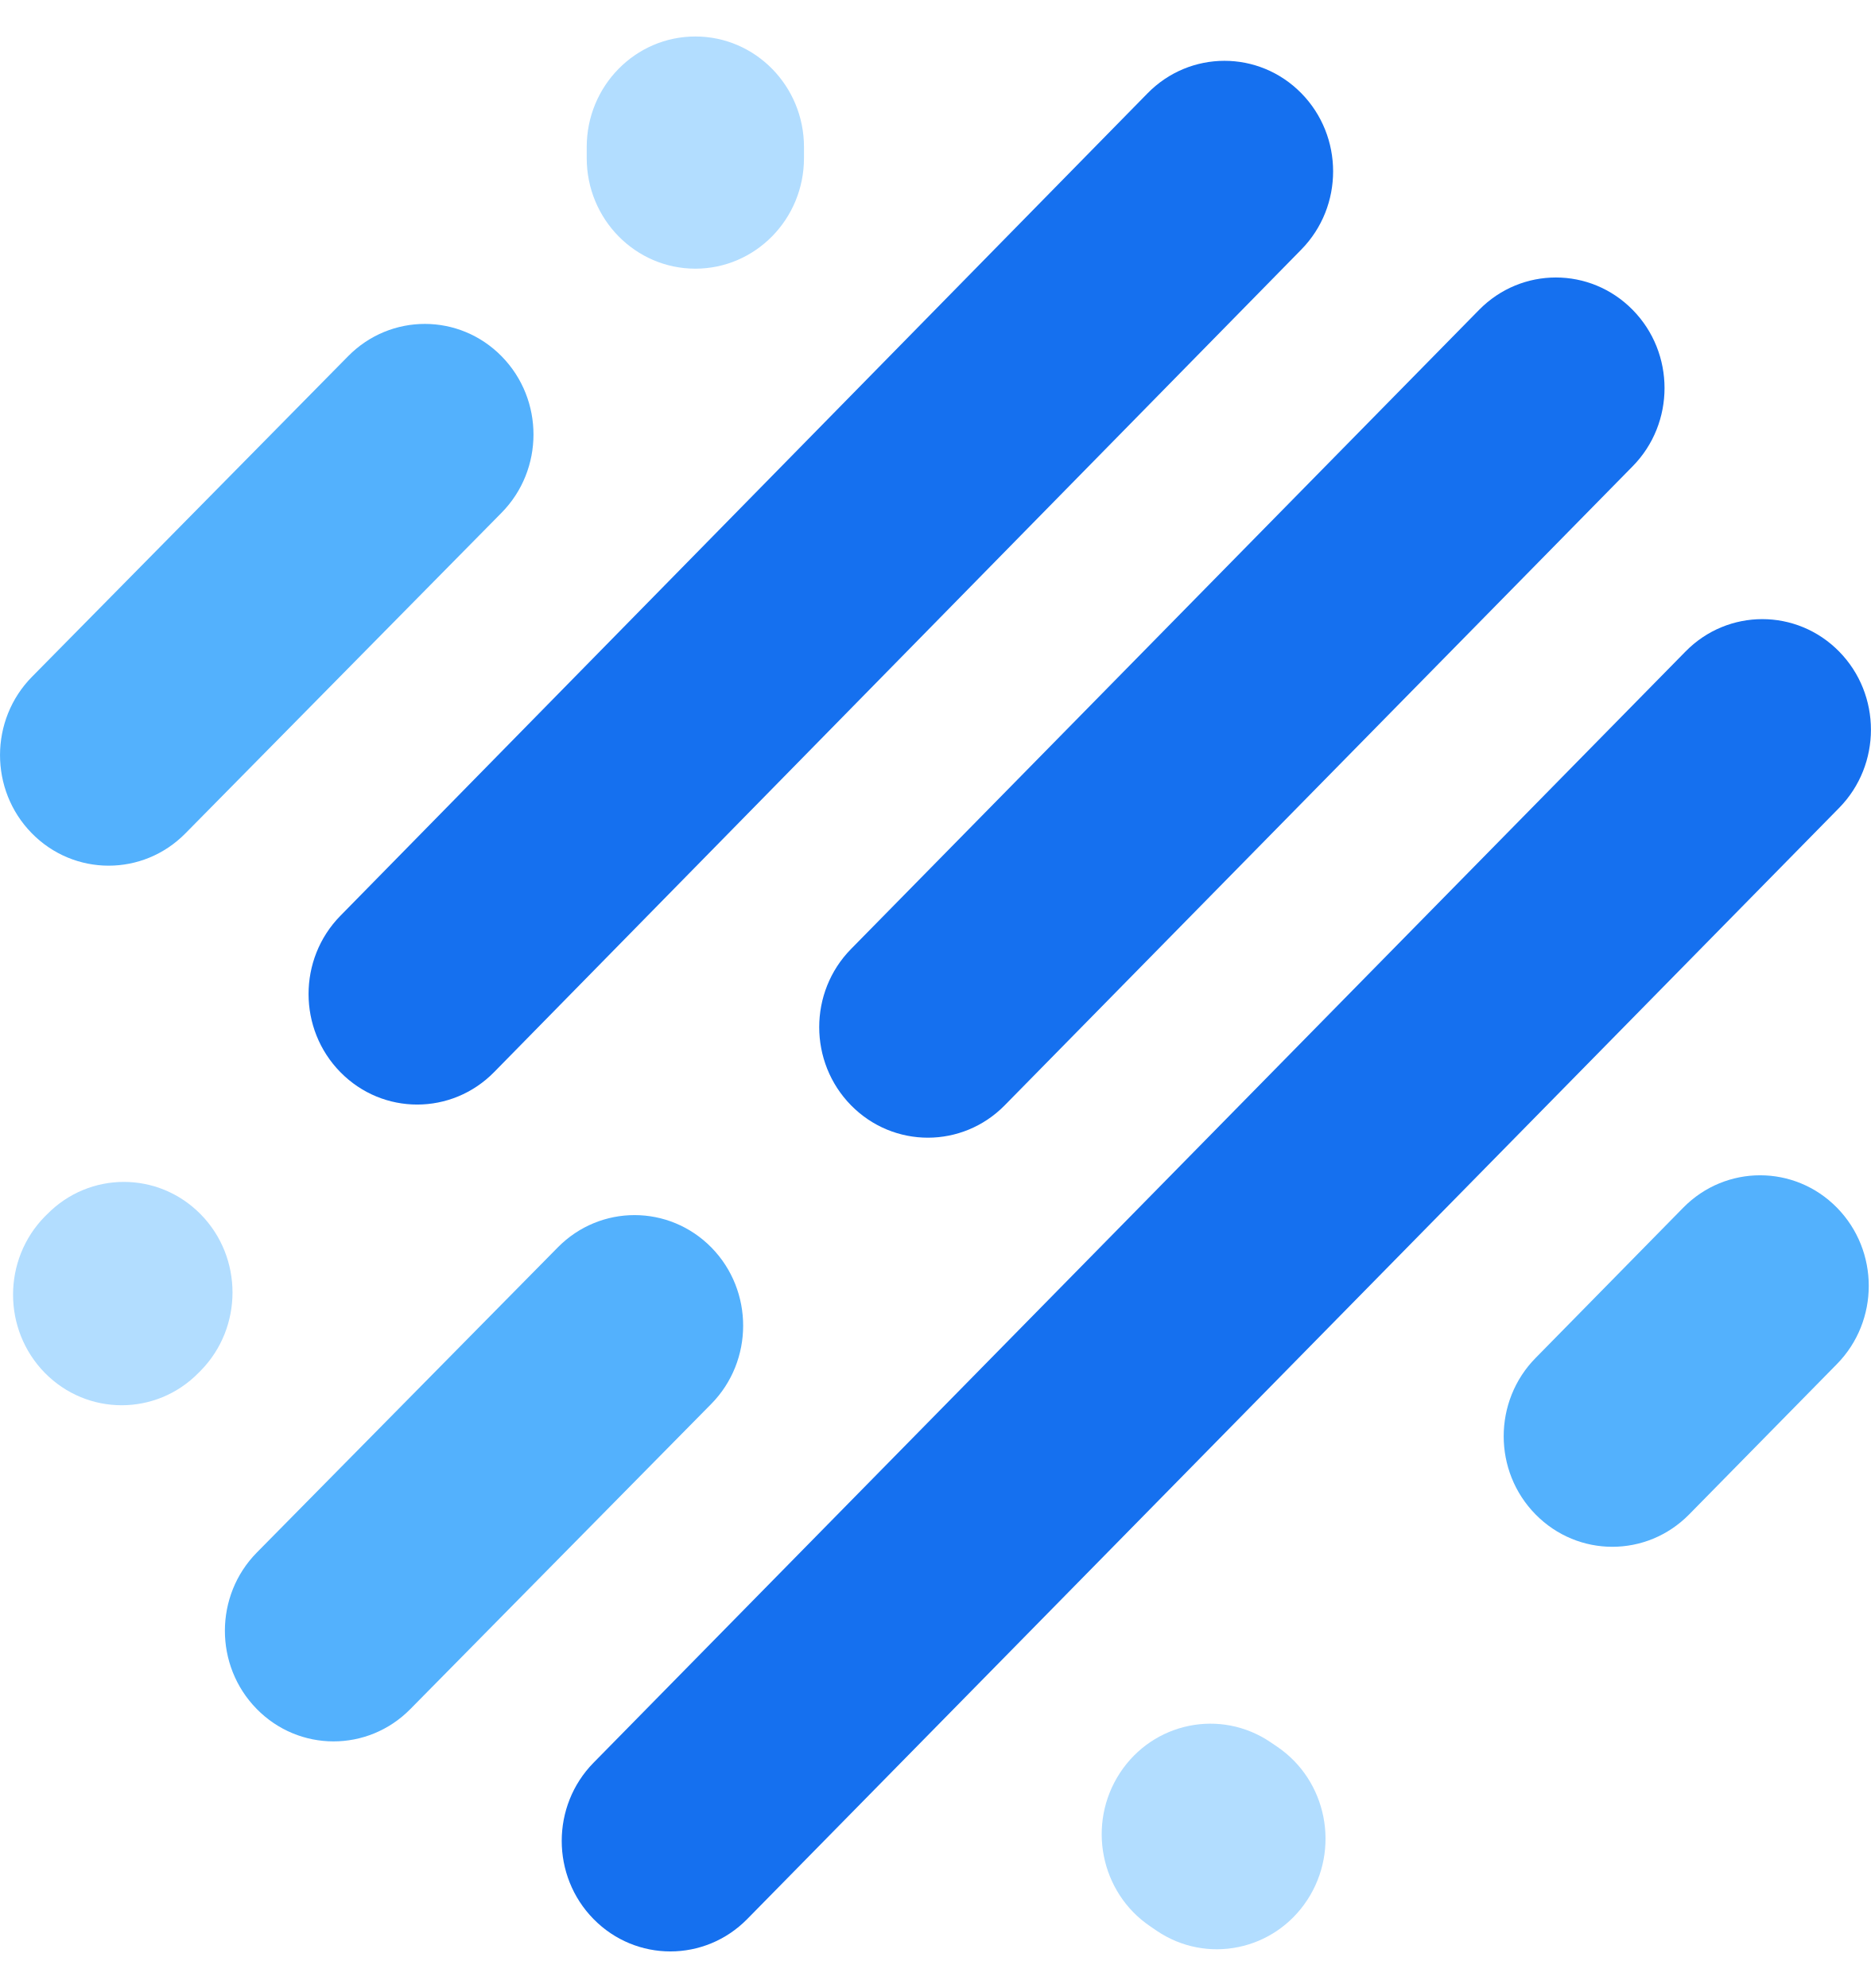
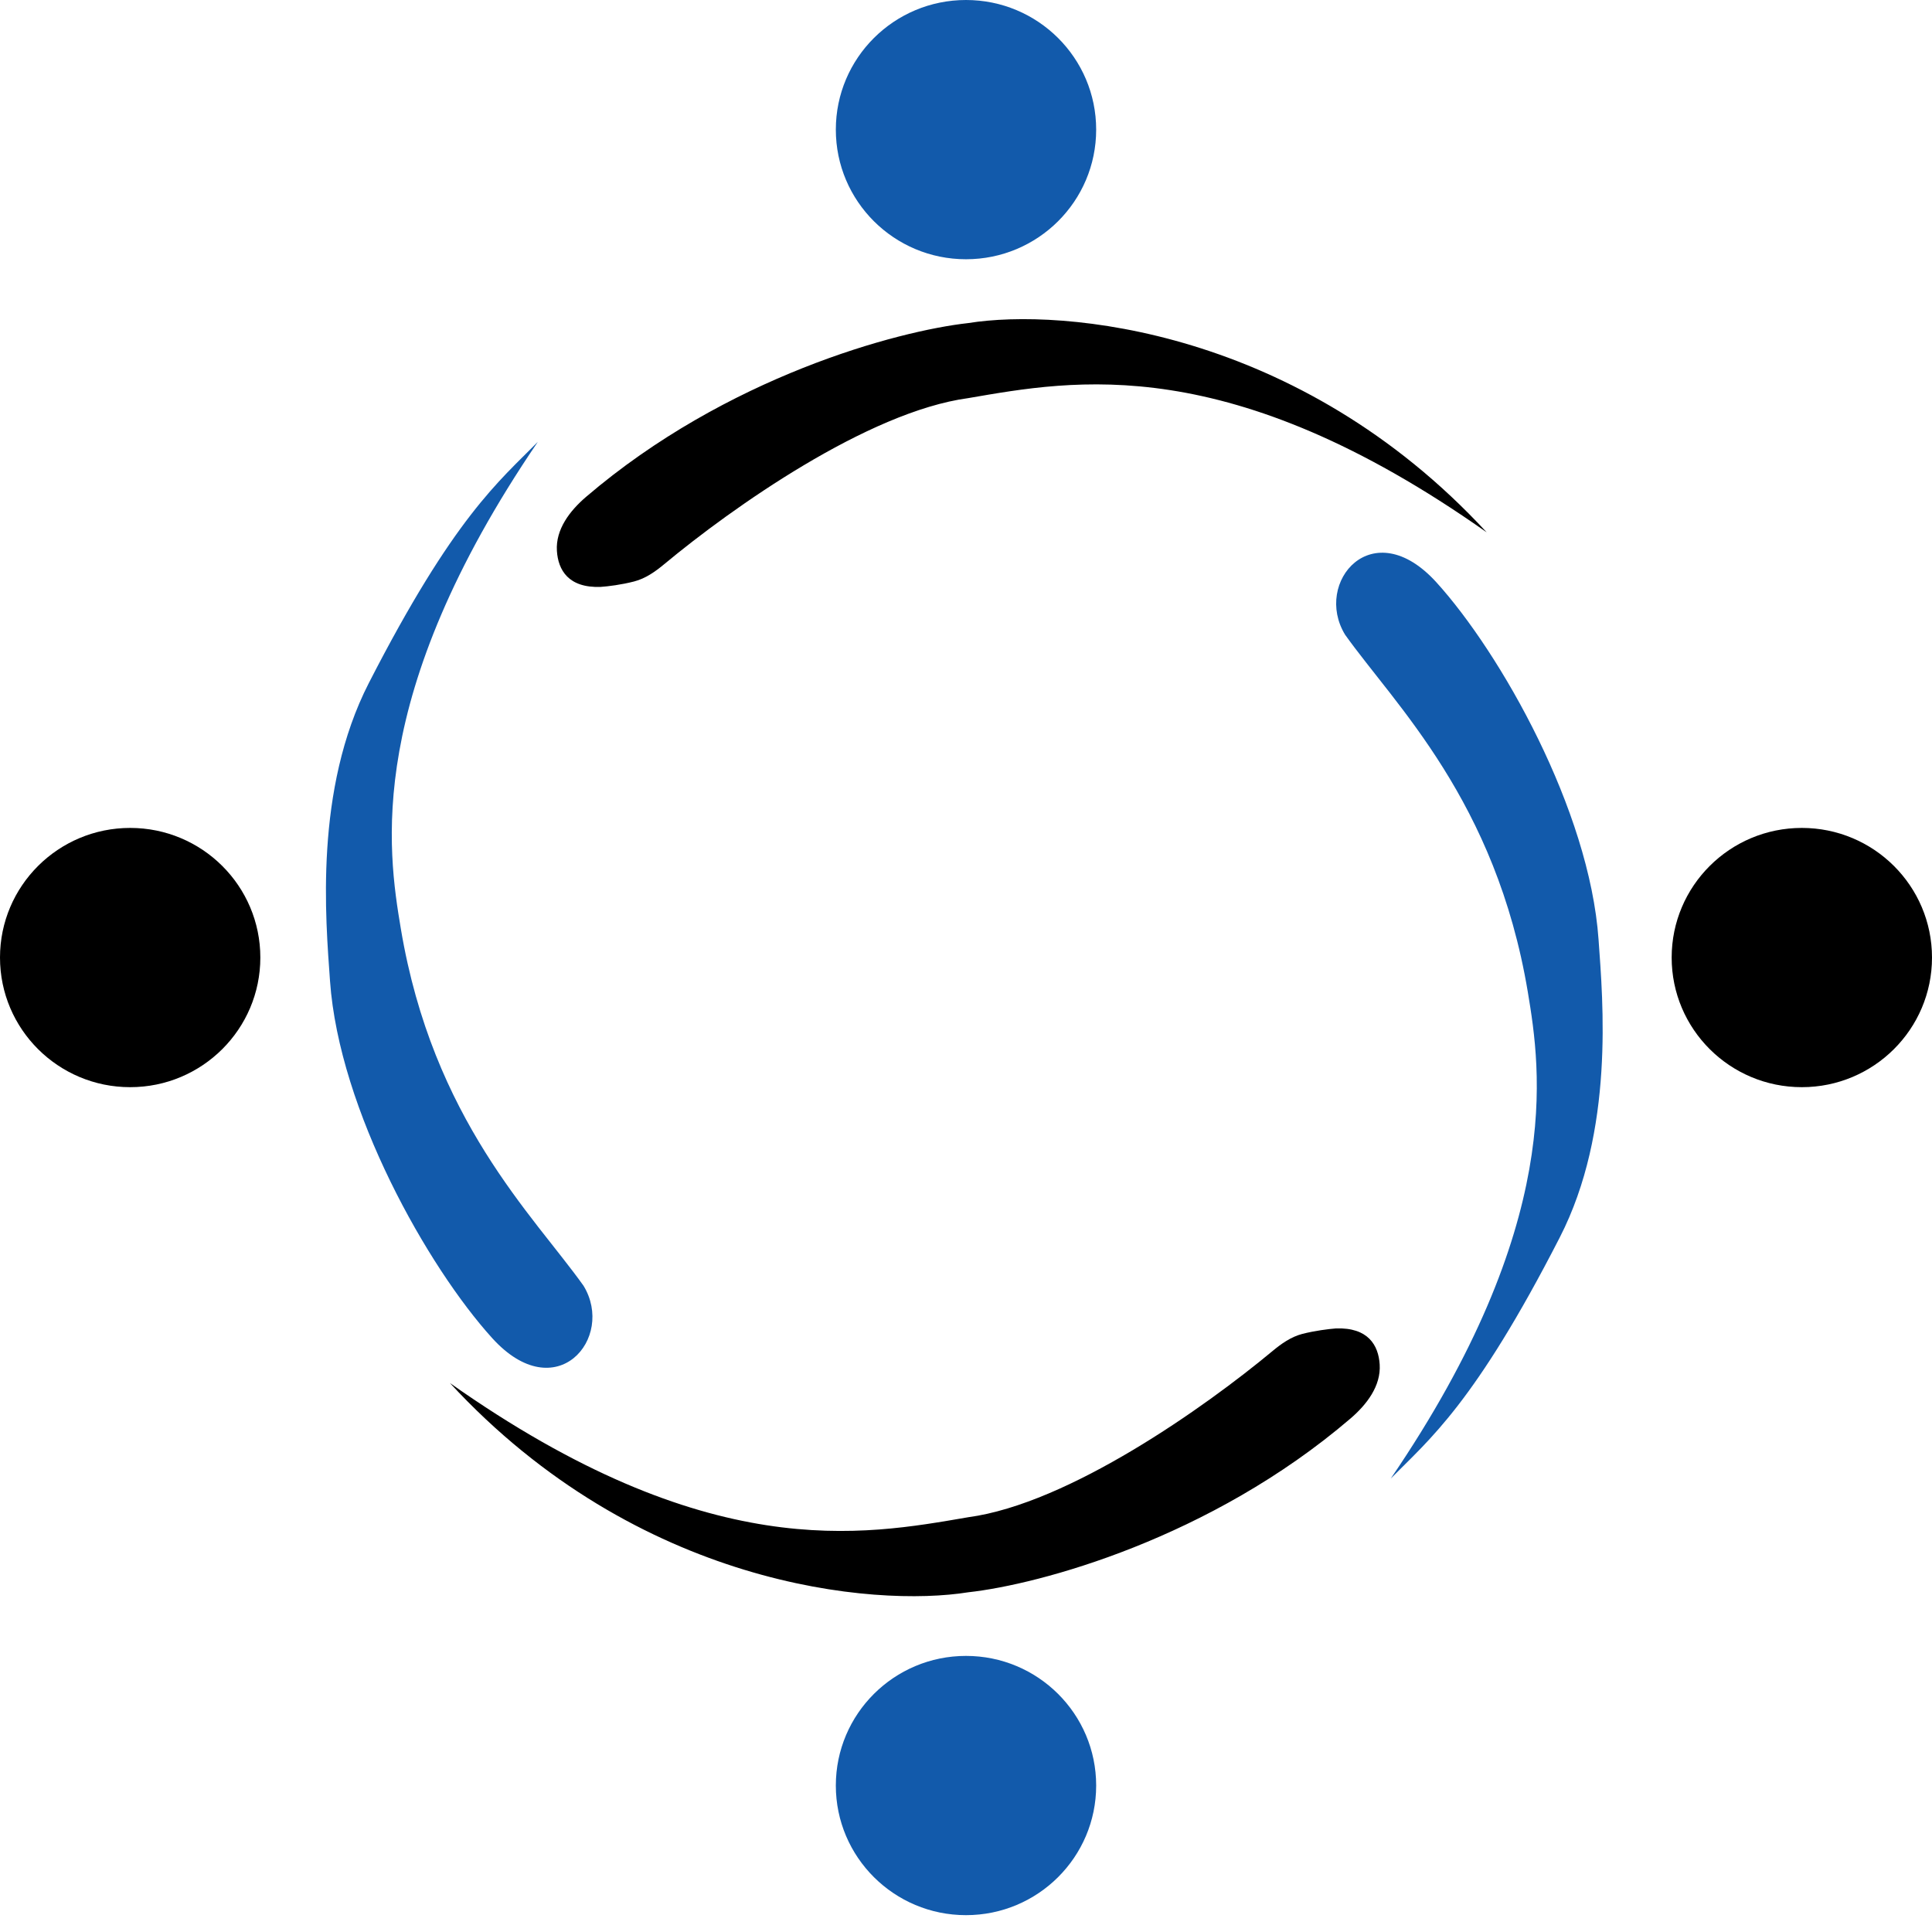
- <svg xmlns="http://www.w3.org/2000/svg" width="32" height="34" viewBox="0 0 32 34" fill="none">
-   <path fill-rule="evenodd" clip-rule="evenodd" d="M3.433 20.768C4.158 21.506 4.158 22.703 3.433 23.442L3.395 23.48C2.67 24.218 1.493 24.218 0.767 23.48C0.042 22.741 0.042 21.544 0.767 20.805L0.805 20.768C1.53 20.029 2.707 20.029 3.433 20.768Z" fill="#B2DDFF" />
-   <path fill-rule="evenodd" clip-rule="evenodd" d="M12.169 21.337C12.893 22.077 12.891 23.275 12.164 24.012L7.017 29.231C6.29 29.968 5.113 29.966 4.389 29.226C3.664 28.486 3.666 27.289 4.393 26.552L9.541 21.333C10.268 20.596 11.444 20.598 12.169 21.337Z" fill="#53B1FD" />
-   <path fill-rule="evenodd" clip-rule="evenodd" d="M19.155 30.322C19.724 29.453 20.878 29.218 21.732 29.797L21.844 29.873C22.698 30.452 22.928 31.626 22.359 32.495C21.79 33.364 20.636 33.599 19.782 33.02L19.671 32.944C18.817 32.365 18.586 31.191 19.155 30.322Z" fill="#B2DDFF" />
-   <path fill-rule="evenodd" clip-rule="evenodd" d="M31.418 20.654C32.144 21.393 32.144 22.59 31.418 23.329L28.891 25.9C28.165 26.639 26.989 26.639 26.263 25.9C25.537 25.162 25.537 23.965 26.263 23.226L28.79 20.654C29.516 19.916 30.693 19.916 31.418 20.654Z" fill="#53B1FD" />
-   <path fill-rule="evenodd" clip-rule="evenodd" d="M31.456 11.143C32.181 11.881 32.181 13.079 31.456 13.817L12.78 32.821C12.054 33.559 10.877 33.559 10.152 32.821C9.426 32.083 9.426 30.885 10.152 30.147L28.828 11.143C29.553 10.404 30.73 10.404 31.456 11.143Z" fill="#1570EF" />
-   <path fill-rule="evenodd" clip-rule="evenodd" d="M27.925 5.3C28.651 6.038 28.651 7.236 27.925 7.974L17.184 18.904C16.458 19.642 15.282 19.642 14.556 18.904C13.83 18.165 13.83 16.968 14.556 16.23L25.297 5.3C26.023 4.561 27.199 4.561 27.925 5.3Z" fill="#1570EF" />
-   <path fill-rule="evenodd" clip-rule="evenodd" d="M22.256 1.593C22.982 2.331 22.983 3.528 22.258 4.267L8.451 18.336C7.725 19.075 6.549 19.076 5.823 18.338C5.096 17.6 5.096 16.402 5.821 15.663L19.628 1.595C20.353 0.856 21.53 0.855 22.256 1.593Z" fill="#1570EF" />
-   <path fill-rule="evenodd" clip-rule="evenodd" d="M8.582 6.096C9.307 6.836 9.305 8.033 8.578 8.77L3.17 14.254C2.443 14.991 1.266 14.989 0.542 14.249C-0.182 13.51 -0.18 12.312 0.547 11.575L5.954 6.092C6.681 5.354 7.858 5.356 8.582 6.096Z" fill="#53B1FD" />
-   <path fill-rule="evenodd" clip-rule="evenodd" d="M11.893 0.624C12.919 0.624 13.751 1.471 13.751 2.515V2.704C13.751 3.748 12.919 4.595 11.893 4.595C10.867 4.595 10.035 3.748 10.035 2.704V2.515C10.035 1.471 10.867 0.624 11.893 0.624Z" fill="#B2DDFF" />
+ <svg xmlns="http://www.w3.org/2000/svg" width="32" height="32" viewBox="0 0 32 32" fill="none">
+   <path d="M16.038 5.351C14.859 5.482 12.033 6.24 9.709 8.228C9.438 8.46 9.202 8.768 9.224 9.123C9.244 9.443 9.416 9.74 9.948 9.721C10.068 9.713 10.296 9.685 10.506 9.63C10.693 9.581 10.853 9.468 11.001 9.345C12.115 8.418 14.372 6.819 16.038 6.594C17.79 6.293 20.35 5.803 24.624 8.817C21.507 5.442 17.601 5.1 16.038 5.351Z" fill="black" />
+   <path d="M16.038 26.373C17.217 26.243 20.043 25.485 22.367 23.496C22.638 23.264 22.874 22.956 22.852 22.601C22.832 22.281 22.66 21.984 22.128 22.003C22.008 22.012 21.78 22.04 21.569 22.094C21.382 22.143 21.223 22.256 21.075 22.379C19.961 23.306 17.704 24.905 16.038 25.13C14.285 25.431 11.726 25.921 7.452 22.907C10.568 26.283 14.474 26.624 16.038 26.373Z" fill="black" />
+   <ellipse cx="29.844" cy="15.86" rx="2.156" ry="2.147" fill="black" />
+   <ellipse cx="16" cy="2.147" rx="2.156" ry="2.147" fill="#125AAB" />
+   <ellipse cx="16" cy="29.574" rx="2.156" ry="2.147" fill="#125AAB" />
+   <ellipse cx="2.156" cy="15.86" rx="2.156" ry="2.147" fill="black" />
+   <path d="M22.279 10.513C21.749 9.646 22.733 8.479 23.792 9.646C24.854 10.817 26.326 13.414 26.477 15.561C26.55 16.587 26.742 18.726 25.834 20.497C24.424 23.247 23.678 23.837 23.035 24.49C25.91 20.27 25.523 17.734 25.305 16.428C24.775 13.263 23.111 11.681 22.279 10.513Z" fill="#125AAB" />
+   <path d="M9.665 21.296C10.194 22.163 9.211 23.331 8.152 22.163C7.09 20.992 5.618 18.395 5.466 16.248C5.394 15.222 5.202 13.084 6.109 11.313C7.519 8.563 8.265 7.972 8.908 7.319C6.034 11.539 6.42 14.075 6.639 15.382C7.169 18.546 8.833 20.128 9.665 21.296Z" fill="#125AAB" />
</svg>
